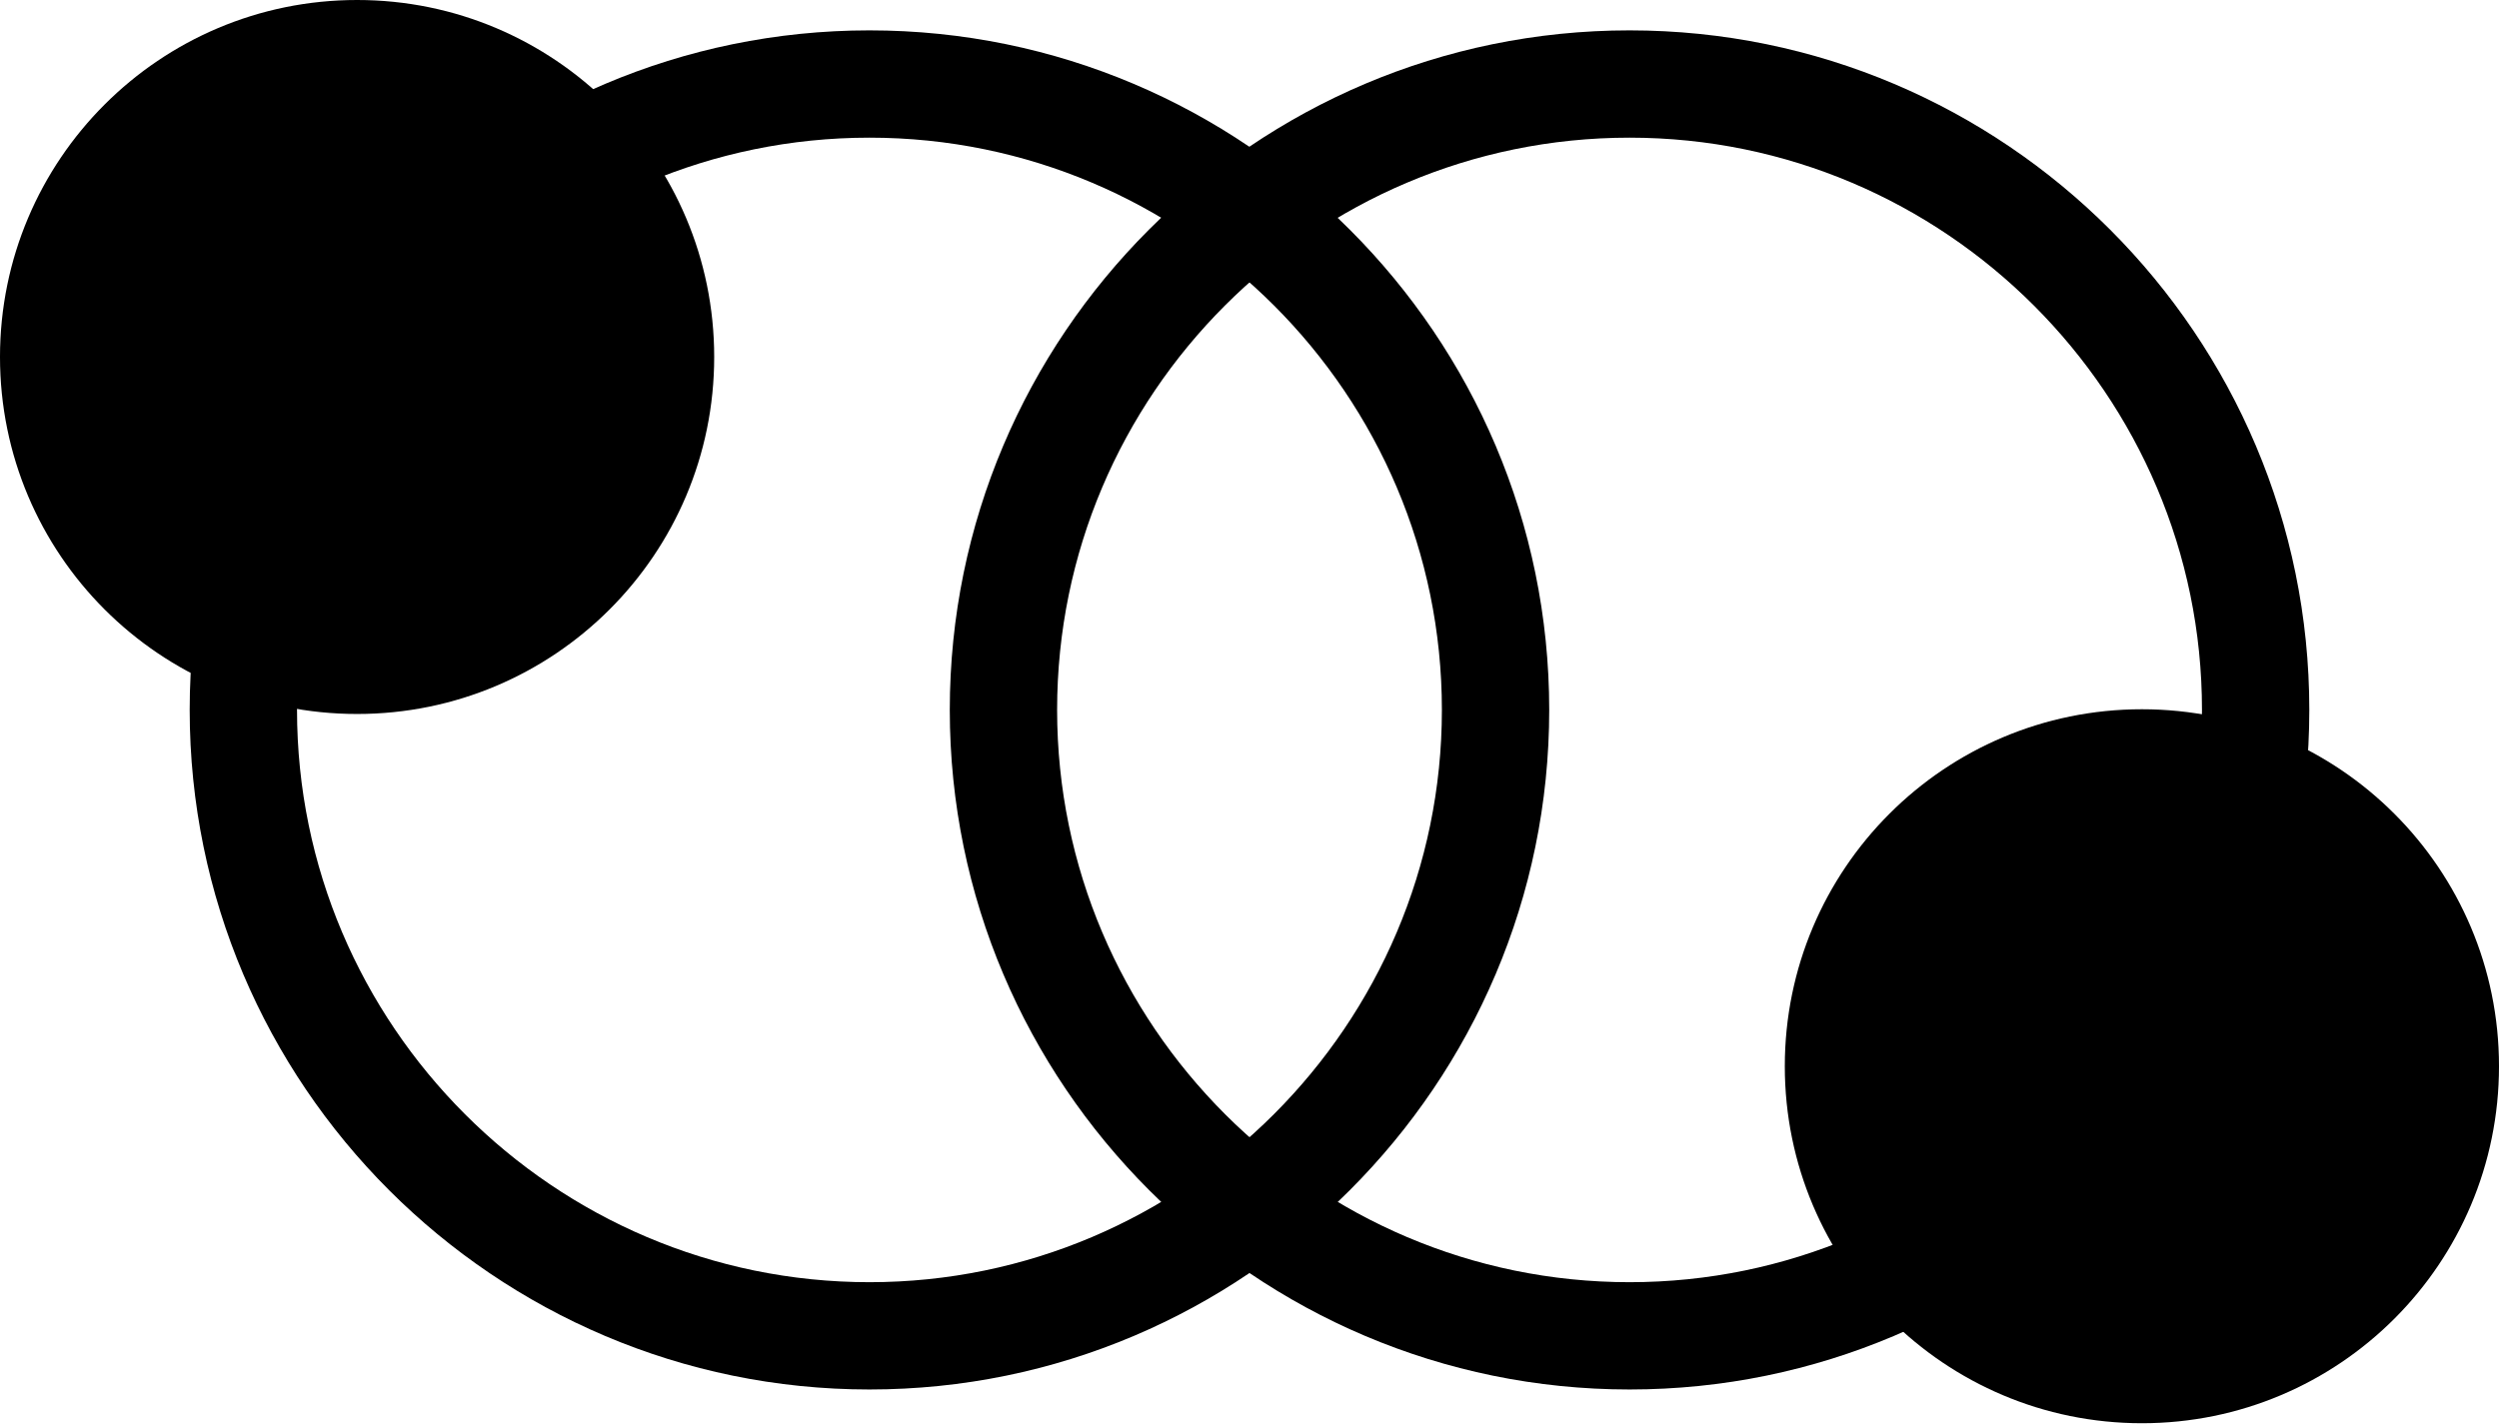
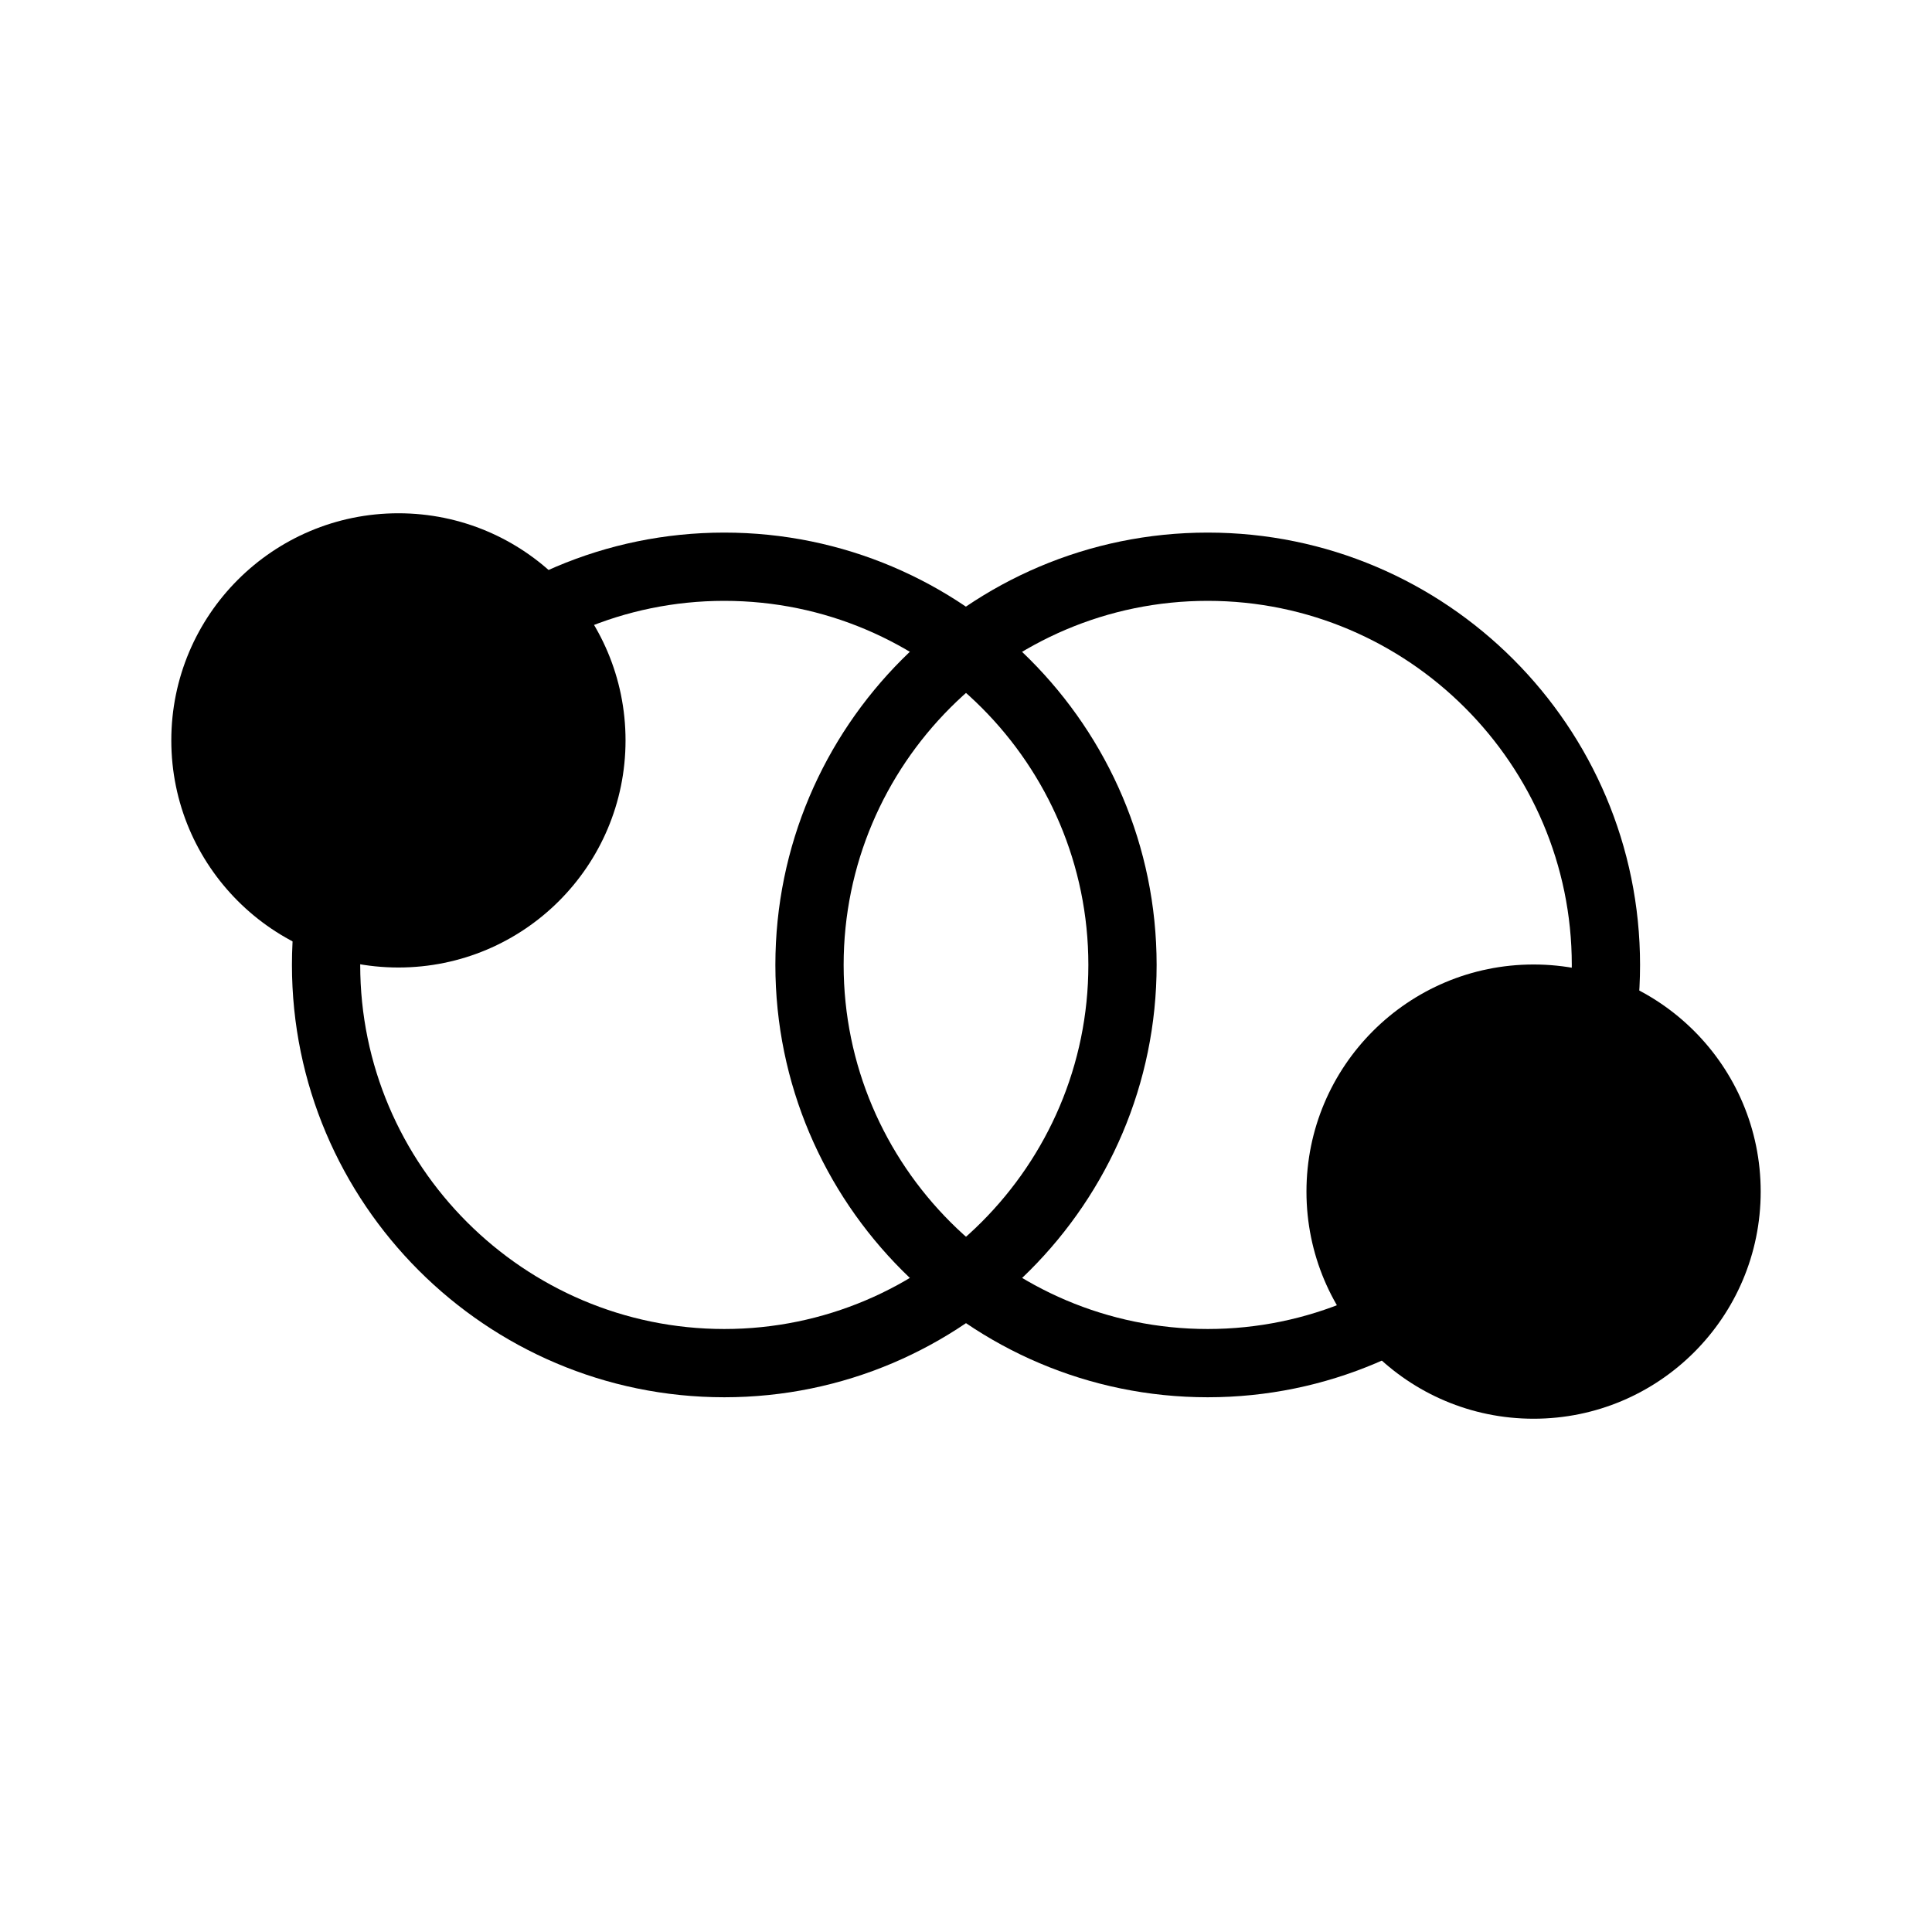
- <svg xmlns="http://www.w3.org/2000/svg" id="Layer_2" data-name="Layer 2" viewBox="0 0 37.02 21.09">
+ <svg xmlns="http://www.w3.org/2000/svg" id="Layer_2" data-name="Layer 2" viewBox="0 0 45 45">
  <defs>
    <style>
      .cls-1 {
        fill: #000;
      }
    </style>
  </defs>
-   <g id="Layer_2-2" data-name="Layer 2">
+   <g id="Layer_2-2" data-name="Layer 2" transform="translate(3.99 11.955)">
    <g>
      <circle class="cls-1" cx="31.73" cy="15.8" r="5.29" />
      <path class="cls-1" d="M24.14,20.59c-5.55,0-10.07-4.52-10.07-10.07S18.58.45,24.14.45s10.07,4.52,10.07,10.07-4.52,10.07-10.07,10.07ZM24.14,2.04c-4.68,0-8.48,3.81-8.48,8.48s3.81,8.48,8.48,8.48,8.48-3.81,8.48-8.48-3.81-8.48-8.48-8.48Z" />
      <path class="cls-1" d="M12.88,20.59c-5.55,0-10.07-4.52-10.07-10.07S7.33.45,12.88.45s10.07,4.52,10.07,10.07-4.52,10.07-10.07,10.07ZM12.88,2.04c-4.68,0-8.48,3.81-8.48,8.48s3.81,8.48,8.48,8.48,8.48-3.81,8.48-8.48S17.56,2.04,12.88,2.04Z" />
      <circle class="cls-1" cx="5.29" cy="5.29" r="5.29" />
    </g>
  </g>
</svg>
